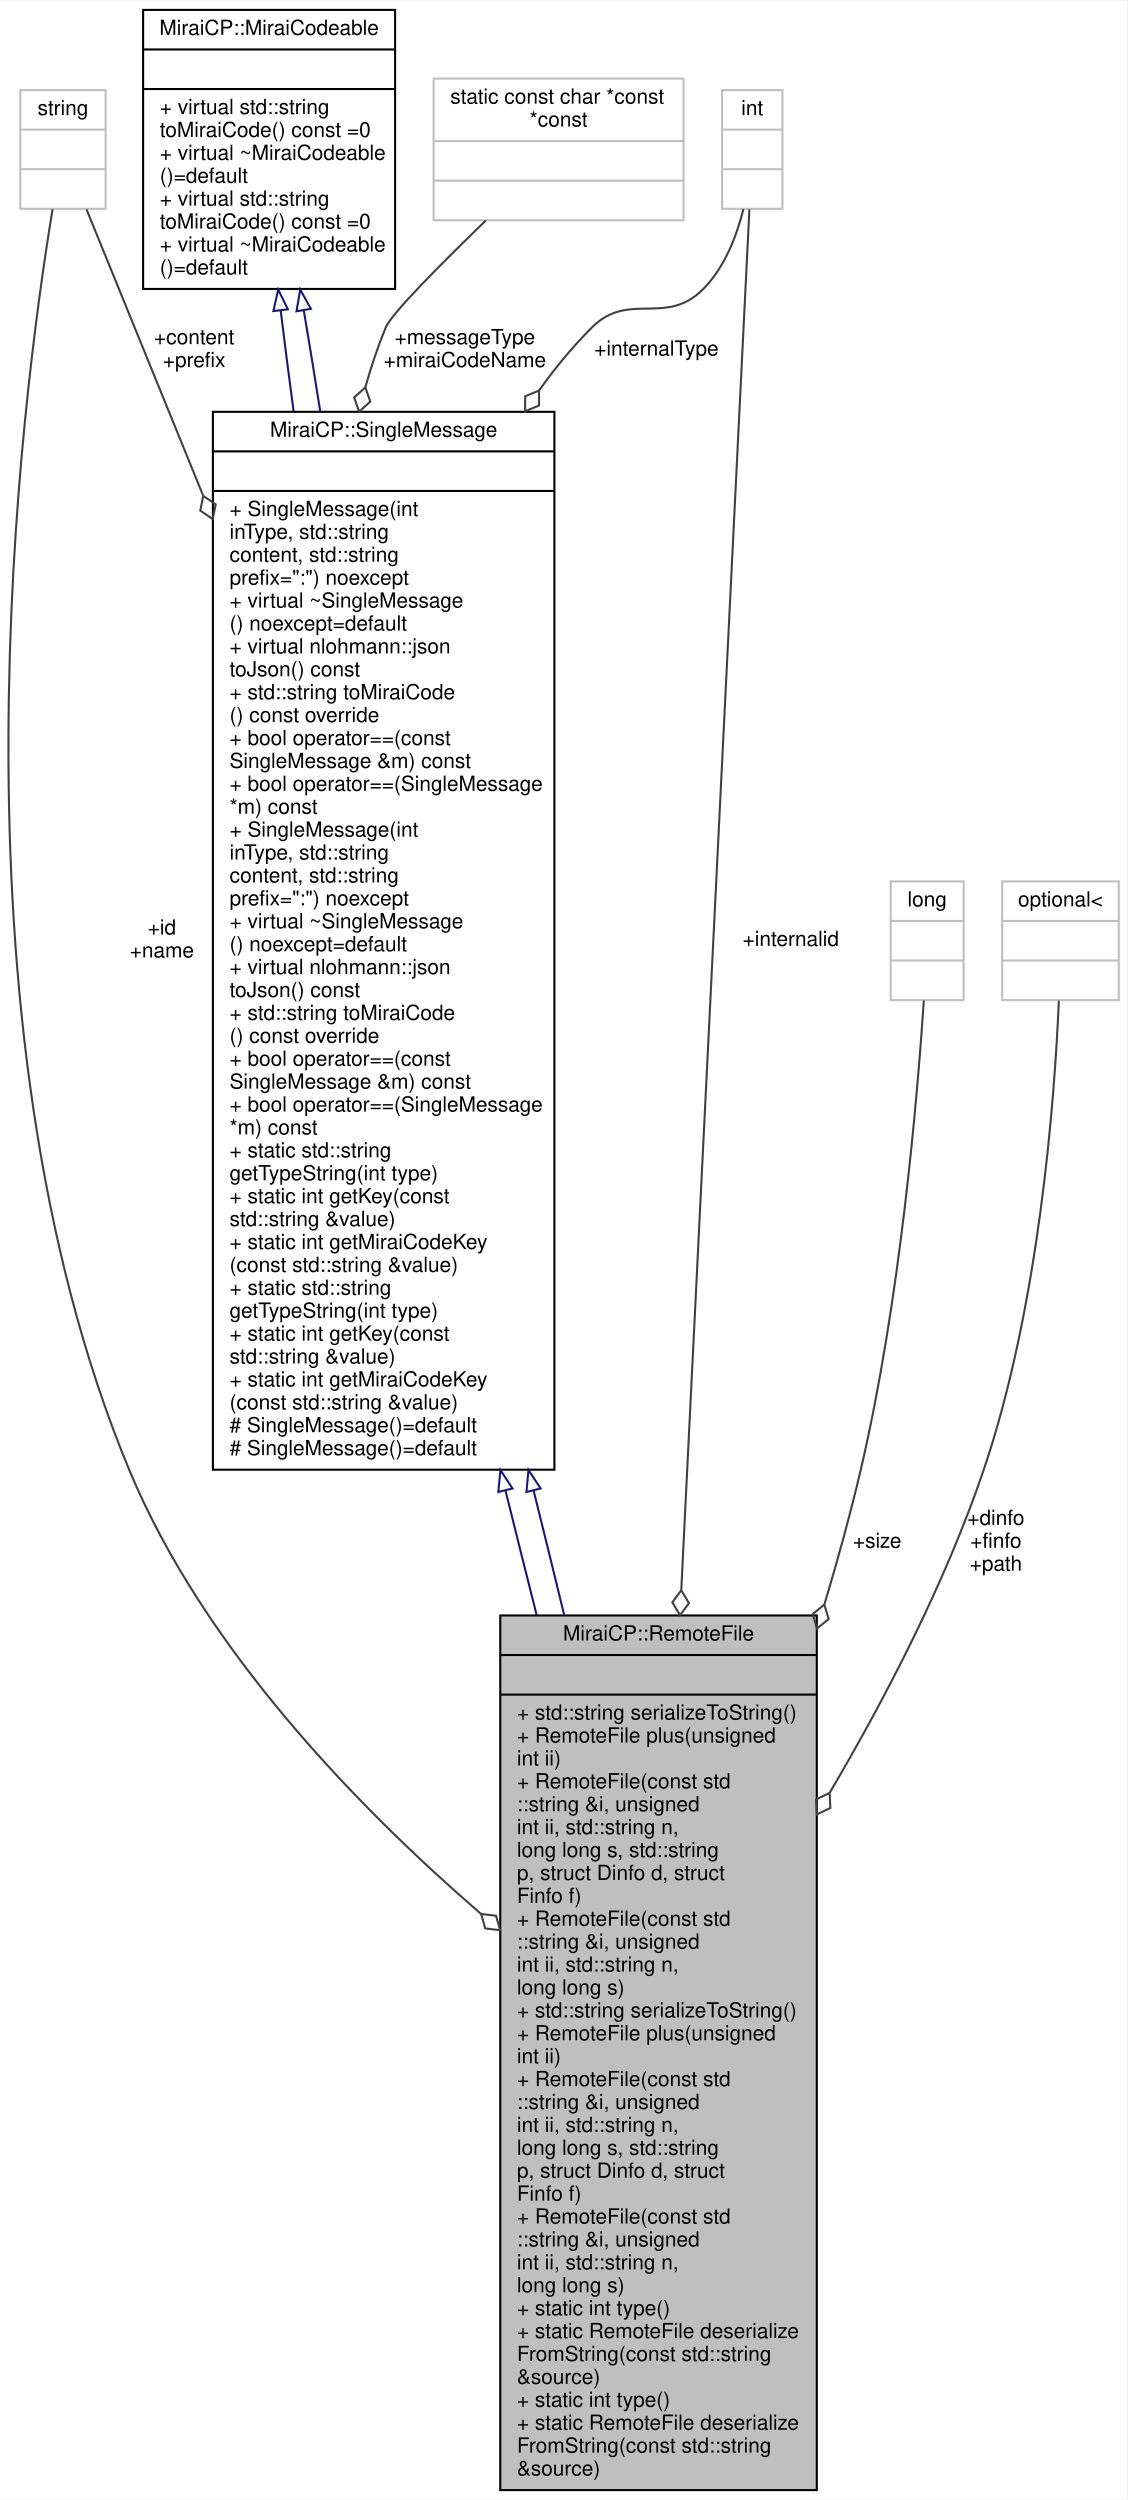
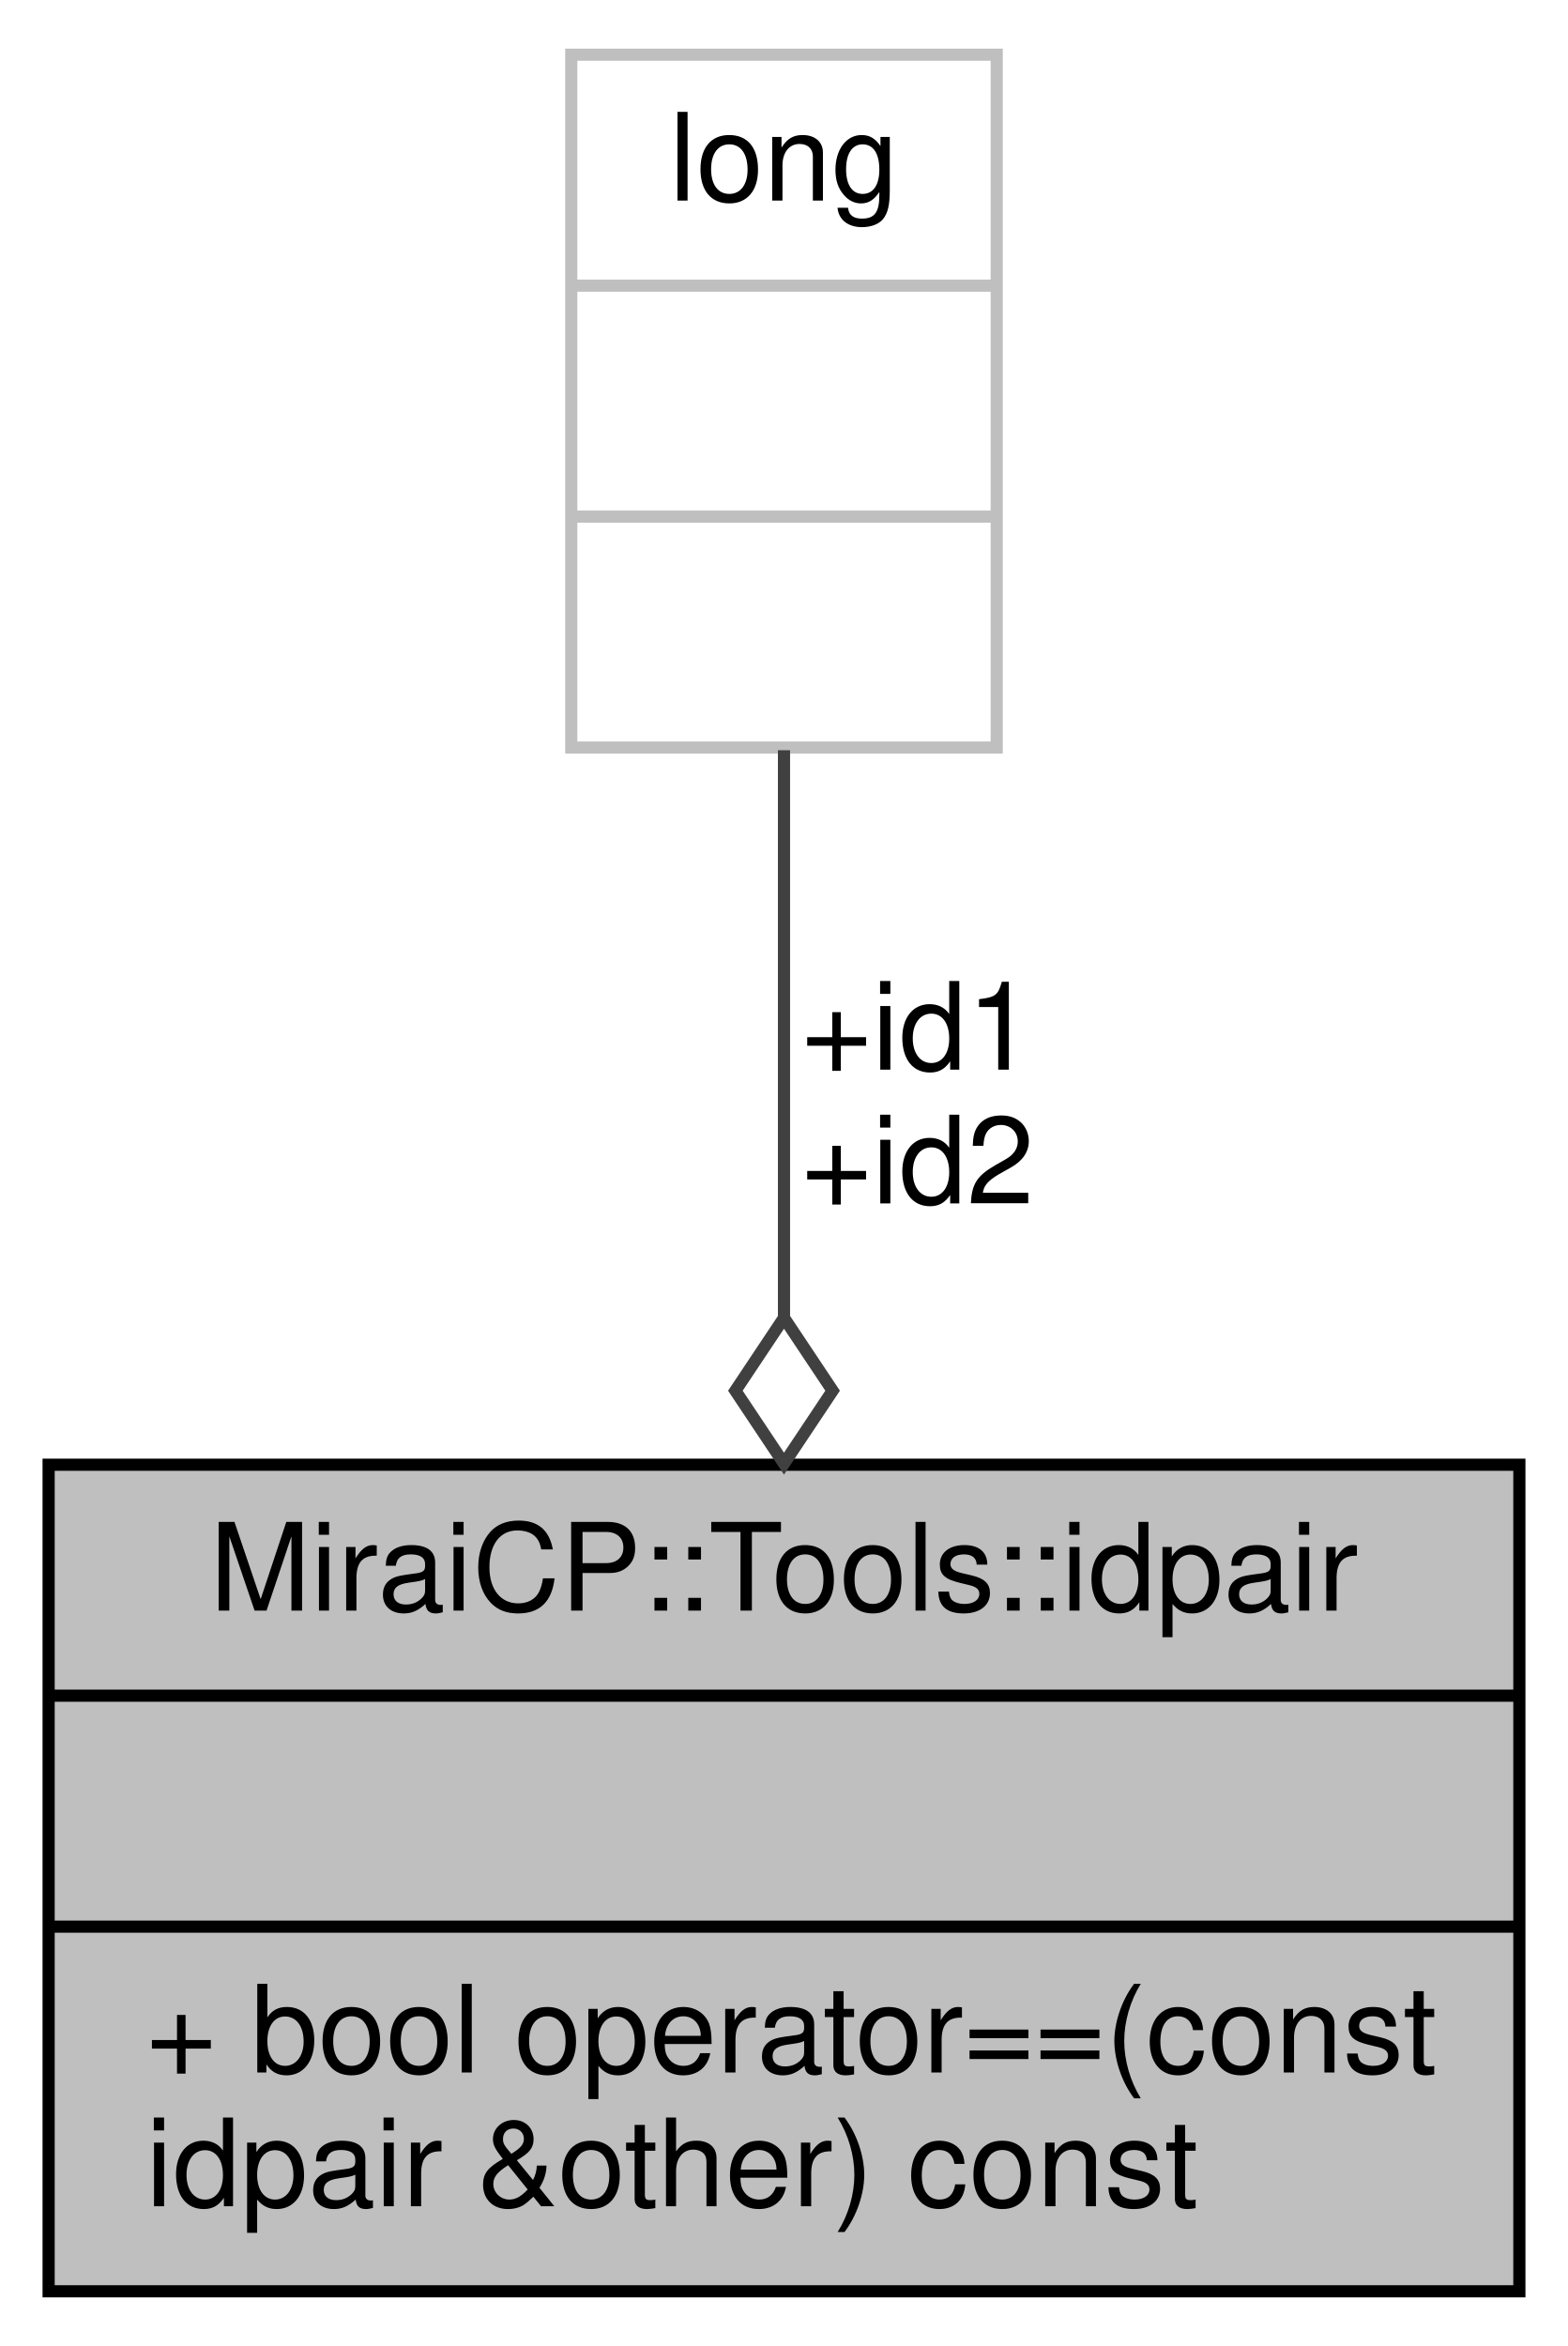
- <svg xmlns="http://www.w3.org/2000/svg" xmlns:xlink="http://www.w3.org/1999/xlink" width="541pt" height="1200pt" viewBox="0.00 0.00 541.23 1200.00">
-   <g id="graph0" class="graph" transform="scale(1 1) rotate(0) translate(4 1196)">
-     <polygon fill="white" stroke="transparent" points="-4,4 -4,-1196 537.23,-1196 537.23,4 -4,4" />
+ <svg xmlns="http://www.w3.org/2000/svg" xmlns:xlink="http://www.w3.org/1999/xlink" width="129pt" height="193pt" viewBox="0.00 0.00 129.00 193.00">
+   <g id="graph0" class="graph" transform="scale(1 1) rotate(0) translate(4 189)">
+     <polygon fill="white" stroke="transparent" points="-4,4 -4,-189 125,-189 125,4 -4,4" />
    <g id="node1" class="node">
      <g id="a_node1">
-         <a xlink:title="远程(群)文件类型">
-           <polygon fill="#bfbfbf" stroke="black" points="236.23,-0.5 236.23,-420.5 388.23,-420.5 388.23,-0.5 236.23,-0.5" />
-           <text text-anchor="middle" x="312.23" y="-408.5" font-family="Helvetica,sans-Serif" font-size="10.00">MiraiCP::RemoteFile</text>
-           <polyline fill="none" stroke="black" points="236.23,-401.5 388.23,-401.5 " />
-           <text text-anchor="middle" x="312.23" y="-389.5" font-family="Helvetica,sans-Serif" font-size="10.00"> </text>
-           <polyline fill="none" stroke="black" points="236.23,-382.5 388.23,-382.5 " />
-           <text text-anchor="start" x="244.23" y="-370.5" font-family="Helvetica,sans-Serif" font-size="10.00">+ std::string serializeToString()</text>
-           <text text-anchor="start" x="244.23" y="-359.5" font-family="Helvetica,sans-Serif" font-size="10.00">+ RemoteFile plus(unsigned</text>
-           <text text-anchor="start" x="244.23" y="-348.5" font-family="Helvetica,sans-Serif" font-size="10.00"> int ii)</text>
-           <text text-anchor="start" x="244.23" y="-337.5" font-family="Helvetica,sans-Serif" font-size="10.00">+ RemoteFile(const std</text>
-           <text text-anchor="start" x="244.23" y="-326.5" font-family="Helvetica,sans-Serif" font-size="10.00">::string &amp;i, unsigned</text>
-           <text text-anchor="start" x="244.23" y="-315.5" font-family="Helvetica,sans-Serif" font-size="10.00"> int ii, std::string n,</text>
-           <text text-anchor="start" x="244.23" y="-304.5" font-family="Helvetica,sans-Serif" font-size="10.00"> long long s, std::string</text>
-           <text text-anchor="start" x="244.23" y="-293.5" font-family="Helvetica,sans-Serif" font-size="10.00"> p, struct Dinfo d, struct</text>
-           <text text-anchor="start" x="244.23" y="-282.5" font-family="Helvetica,sans-Serif" font-size="10.00"> Finfo f)</text>
-           <text text-anchor="start" x="244.23" y="-271.5" font-family="Helvetica,sans-Serif" font-size="10.00">+ RemoteFile(const std</text>
-           <text text-anchor="start" x="244.23" y="-260.5" font-family="Helvetica,sans-Serif" font-size="10.00">::string &amp;i, unsigned</text>
-           <text text-anchor="start" x="244.23" y="-249.5" font-family="Helvetica,sans-Serif" font-size="10.00"> int ii, std::string n,</text>
-           <text text-anchor="start" x="244.23" y="-238.5" font-family="Helvetica,sans-Serif" font-size="10.00"> long long s)</text>
-           <text text-anchor="start" x="244.23" y="-227.5" font-family="Helvetica,sans-Serif" font-size="10.00">+ std::string serializeToString()</text>
-           <text text-anchor="start" x="244.23" y="-216.5" font-family="Helvetica,sans-Serif" font-size="10.00">+ RemoteFile plus(unsigned</text>
-           <text text-anchor="start" x="244.23" y="-205.5" font-family="Helvetica,sans-Serif" font-size="10.00"> int ii)</text>
-           <text text-anchor="start" x="244.23" y="-194.5" font-family="Helvetica,sans-Serif" font-size="10.00">+ RemoteFile(const std</text>
-           <text text-anchor="start" x="244.23" y="-183.5" font-family="Helvetica,sans-Serif" font-size="10.00">::string &amp;i, unsigned</text>
-           <text text-anchor="start" x="244.23" y="-172.5" font-family="Helvetica,sans-Serif" font-size="10.00"> int ii, std::string n,</text>
-           <text text-anchor="start" x="244.23" y="-161.5" font-family="Helvetica,sans-Serif" font-size="10.00"> long long s, std::string</text>
-           <text text-anchor="start" x="244.23" y="-150.5" font-family="Helvetica,sans-Serif" font-size="10.00"> p, struct Dinfo d, struct</text>
-           <text text-anchor="start" x="244.23" y="-139.5" font-family="Helvetica,sans-Serif" font-size="10.00"> Finfo f)</text>
-           <text text-anchor="start" x="244.23" y="-128.5" font-family="Helvetica,sans-Serif" font-size="10.00">+ RemoteFile(const std</text>
-           <text text-anchor="start" x="244.23" y="-117.5" font-family="Helvetica,sans-Serif" font-size="10.00">::string &amp;i, unsigned</text>
-           <text text-anchor="start" x="244.23" y="-106.5" font-family="Helvetica,sans-Serif" font-size="10.00"> int ii, std::string n,</text>
-           <text text-anchor="start" x="244.23" y="-95.5" font-family="Helvetica,sans-Serif" font-size="10.00"> long long s)</text>
-           <text text-anchor="start" x="244.23" y="-84.5" font-family="Helvetica,sans-Serif" font-size="10.00">+ static int type()</text>
-           <text text-anchor="start" x="244.23" y="-73.5" font-family="Helvetica,sans-Serif" font-size="10.00">+ static RemoteFile deserialize</text>
-           <text text-anchor="start" x="244.23" y="-62.5" font-family="Helvetica,sans-Serif" font-size="10.00">FromString(const std::string</text>
-           <text text-anchor="start" x="244.23" y="-51.5" font-family="Helvetica,sans-Serif" font-size="10.00"> &amp;source)</text>
-           <text text-anchor="start" x="244.23" y="-40.5" font-family="Helvetica,sans-Serif" font-size="10.00">+ static int type()</text>
-           <text text-anchor="start" x="244.23" y="-29.5" font-family="Helvetica,sans-Serif" font-size="10.00">+ static RemoteFile deserialize</text>
-           <text text-anchor="start" x="244.23" y="-18.5" font-family="Helvetica,sans-Serif" font-size="10.00">FromString(const std::string</text>
-           <text text-anchor="start" x="244.23" y="-7.5" font-family="Helvetica,sans-Serif" font-size="10.00"> &amp;source)</text>
+         <a xlink:title="id pair工具结构体声明，仅内部使用">
+           <polygon fill="#bfbfbf" stroke="black" points="0,-0.5 0,-68.5 121,-68.5 121,-0.5 0,-0.5" />
+           <text text-anchor="middle" x="60.5" y="-56.5" font-family="Helvetica,sans-Serif" font-size="10.00">MiraiCP::Tools::idpair</text>
+           <polyline fill="none" stroke="black" points="0,-49.5 121,-49.5 " />
+           <text text-anchor="middle" x="60.5" y="-37.5" font-family="Helvetica,sans-Serif" font-size="10.00"> </text>
+           <polyline fill="none" stroke="black" points="0,-30.5 121,-30.5 " />
+           <text text-anchor="start" x="8" y="-18.5" font-family="Helvetica,sans-Serif" font-size="10.00">+ bool operator==(const</text>
+           <text text-anchor="start" x="8" y="-7.5" font-family="Helvetica,sans-Serif" font-size="10.00"> idpair &amp;other) const</text>
        </a>
      </g>
    </g>
    <g id="node2" class="node">
      <g id="a_node2">
-         <a xlink:href="a00748.html" target="_top" xlink:title="MessageChain的组成部分">
-           <polygon fill="white" stroke="black" points="98.23,-490.5 98.23,-998.5 262.23,-998.5 262.23,-490.5 98.23,-490.5" />
-           <text text-anchor="middle" x="180.23" y="-986.5" font-family="Helvetica,sans-Serif" font-size="10.00">MiraiCP::SingleMessage</text>
-           <polyline fill="none" stroke="black" points="98.23,-979.5 262.23,-979.5 " />
-           <text text-anchor="middle" x="180.23" y="-967.5" font-family="Helvetica,sans-Serif" font-size="10.00"> </text>
-           <polyline fill="none" stroke="black" points="98.23,-960.5 262.23,-960.5 " />
-           <text text-anchor="start" x="106.23" y="-948.5" font-family="Helvetica,sans-Serif" font-size="10.00">+ SingleMessage(int</text>
-           <text text-anchor="start" x="106.23" y="-937.5" font-family="Helvetica,sans-Serif" font-size="10.00"> inType, std::string</text>
-           <text text-anchor="start" x="106.23" y="-926.5" font-family="Helvetica,sans-Serif" font-size="10.00"> content, std::string</text>
-           <text text-anchor="start" x="106.23" y="-915.5" font-family="Helvetica,sans-Serif" font-size="10.00"> prefix=":") noexcept</text>
-           <text text-anchor="start" x="106.23" y="-904.5" font-family="Helvetica,sans-Serif" font-size="10.00">+ virtual ~SingleMessage</text>
-           <text text-anchor="start" x="106.23" y="-893.5" font-family="Helvetica,sans-Serif" font-size="10.00">() noexcept=default</text>
-           <text text-anchor="start" x="106.23" y="-882.5" font-family="Helvetica,sans-Serif" font-size="10.00">+ virtual nlohmann::json</text>
-           <text text-anchor="start" x="106.23" y="-871.5" font-family="Helvetica,sans-Serif" font-size="10.00"> toJson() const</text>
-           <text text-anchor="start" x="106.23" y="-860.5" font-family="Helvetica,sans-Serif" font-size="10.00">+ std::string toMiraiCode</text>
-           <text text-anchor="start" x="106.23" y="-849.5" font-family="Helvetica,sans-Serif" font-size="10.00">() const override</text>
-           <text text-anchor="start" x="106.23" y="-838.5" font-family="Helvetica,sans-Serif" font-size="10.00">+ bool operator==(const</text>
-           <text text-anchor="start" x="106.23" y="-827.5" font-family="Helvetica,sans-Serif" font-size="10.00"> SingleMessage &amp;m) const</text>
-           <text text-anchor="start" x="106.23" y="-816.5" font-family="Helvetica,sans-Serif" font-size="10.00">+ bool operator==(SingleMessage</text>
-           <text text-anchor="start" x="106.23" y="-805.5" font-family="Helvetica,sans-Serif" font-size="10.00"> *m) const</text>
-           <text text-anchor="start" x="106.23" y="-794.5" font-family="Helvetica,sans-Serif" font-size="10.00">+ SingleMessage(int</text>
-           <text text-anchor="start" x="106.23" y="-783.5" font-family="Helvetica,sans-Serif" font-size="10.00"> inType, std::string</text>
-           <text text-anchor="start" x="106.23" y="-772.5" font-family="Helvetica,sans-Serif" font-size="10.00"> content, std::string</text>
-           <text text-anchor="start" x="106.23" y="-761.5" font-family="Helvetica,sans-Serif" font-size="10.00"> prefix=":") noexcept</text>
-           <text text-anchor="start" x="106.23" y="-750.5" font-family="Helvetica,sans-Serif" font-size="10.00">+ virtual ~SingleMessage</text>
-           <text text-anchor="start" x="106.23" y="-739.5" font-family="Helvetica,sans-Serif" font-size="10.00">() noexcept=default</text>
-           <text text-anchor="start" x="106.23" y="-728.5" font-family="Helvetica,sans-Serif" font-size="10.00">+ virtual nlohmann::json</text>
-           <text text-anchor="start" x="106.23" y="-717.5" font-family="Helvetica,sans-Serif" font-size="10.00"> toJson() const</text>
-           <text text-anchor="start" x="106.23" y="-706.5" font-family="Helvetica,sans-Serif" font-size="10.00">+ std::string toMiraiCode</text>
-           <text text-anchor="start" x="106.23" y="-695.5" font-family="Helvetica,sans-Serif" font-size="10.00">() const override</text>
-           <text text-anchor="start" x="106.23" y="-684.5" font-family="Helvetica,sans-Serif" font-size="10.00">+ bool operator==(const</text>
-           <text text-anchor="start" x="106.23" y="-673.5" font-family="Helvetica,sans-Serif" font-size="10.00"> SingleMessage &amp;m) const</text>
-           <text text-anchor="start" x="106.23" y="-662.5" font-family="Helvetica,sans-Serif" font-size="10.00">+ bool operator==(SingleMessage</text>
-           <text text-anchor="start" x="106.23" y="-651.5" font-family="Helvetica,sans-Serif" font-size="10.00"> *m) const</text>
-           <text text-anchor="start" x="106.23" y="-640.5" font-family="Helvetica,sans-Serif" font-size="10.00">+ static std::string</text>
-           <text text-anchor="start" x="106.23" y="-629.5" font-family="Helvetica,sans-Serif" font-size="10.00"> getTypeString(int type)</text>
-           <text text-anchor="start" x="106.23" y="-618.5" font-family="Helvetica,sans-Serif" font-size="10.00">+ static int getKey(const</text>
-           <text text-anchor="start" x="106.23" y="-607.5" font-family="Helvetica,sans-Serif" font-size="10.00"> std::string &amp;value)</text>
-           <text text-anchor="start" x="106.23" y="-596.5" font-family="Helvetica,sans-Serif" font-size="10.00">+ static int getMiraiCodeKey</text>
-           <text text-anchor="start" x="106.23" y="-585.5" font-family="Helvetica,sans-Serif" font-size="10.00">(const std::string &amp;value)</text>
-           <text text-anchor="start" x="106.23" y="-574.5" font-family="Helvetica,sans-Serif" font-size="10.00">+ static std::string</text>
-           <text text-anchor="start" x="106.23" y="-563.5" font-family="Helvetica,sans-Serif" font-size="10.00"> getTypeString(int type)</text>
-           <text text-anchor="start" x="106.23" y="-552.5" font-family="Helvetica,sans-Serif" font-size="10.00">+ static int getKey(const</text>
-           <text text-anchor="start" x="106.23" y="-541.5" font-family="Helvetica,sans-Serif" font-size="10.00"> std::string &amp;value)</text>
-           <text text-anchor="start" x="106.23" y="-530.5" font-family="Helvetica,sans-Serif" font-size="10.00">+ static int getMiraiCodeKey</text>
-           <text text-anchor="start" x="106.23" y="-519.5" font-family="Helvetica,sans-Serif" font-size="10.00">(const std::string &amp;value)</text>
-           <text text-anchor="start" x="106.23" y="-508.5" font-family="Helvetica,sans-Serif" font-size="10.00"># SingleMessage()=default</text>
-           <text text-anchor="start" x="106.23" y="-497.5" font-family="Helvetica,sans-Serif" font-size="10.00"># SingleMessage()=default</text>
+         <a xlink:title=" ">
+           <polygon fill="white" stroke="#bfbfbf" points="43,-127.5 43,-184.5 78,-184.5 78,-127.5 43,-127.5" />
+           <text text-anchor="middle" x="60.5" y="-172.5" font-family="Helvetica,sans-Serif" font-size="10.00">long</text>
+           <polyline fill="none" stroke="#bfbfbf" points="43,-165.5 78,-165.5 " />
+           <text text-anchor="middle" x="60.5" y="-153.5" font-family="Helvetica,sans-Serif" font-size="10.00"> </text>
+           <polyline fill="none" stroke="#bfbfbf" points="43,-146.5 78,-146.5 " />
+           <text text-anchor="middle" x="60.5" y="-134.5" font-family="Helvetica,sans-Serif" font-size="10.00"> </text>
        </a>
      </g>
    </g>
    <g id="edge1" class="edge">
-       <path fill="none" stroke="midnightblue" d="M238.73,-480.52C243.7,-460.47 248.72,-440.4 253.69,-420.76" />
-       <polygon fill="none" stroke="midnightblue" points="235.3,-479.81 236.3,-490.35 242.1,-481.49 235.3,-479.81" />
-     </g>
-     <g id="edge7" class="edge">
-       <path fill="none" stroke="midnightblue" d="M252.23,-480.52C257.21,-460.47 262.14,-440.4 266.92,-420.76" />
-       <polygon fill="none" stroke="midnightblue" points="248.8,-479.8 249.78,-490.35 255.59,-481.49 248.8,-479.8" />
-     </g>
-     <g id="node3" class="node">
-       <g id="a_node3">
-         <a xlink:href="a00732.html" target="_top" xlink:title="MiraiCode父类, 指可以被转换成miraicode的类型">
-           <polygon fill="white" stroke="black" points="64.73,-1057.5 64.73,-1191.5 185.73,-1191.5 185.73,-1057.5 64.73,-1057.5" />
-           <text text-anchor="middle" x="125.23" y="-1179.5" font-family="Helvetica,sans-Serif" font-size="10.00">MiraiCP::MiraiCodeable</text>
-           <polyline fill="none" stroke="black" points="64.73,-1172.5 185.73,-1172.5 " />
-           <text text-anchor="middle" x="125.23" y="-1160.5" font-family="Helvetica,sans-Serif" font-size="10.00"> </text>
-           <polyline fill="none" stroke="black" points="64.73,-1153.5 185.73,-1153.5 " />
-           <text text-anchor="start" x="72.73" y="-1141.5" font-family="Helvetica,sans-Serif" font-size="10.00">+ virtual std::string</text>
-           <text text-anchor="start" x="72.73" y="-1130.5" font-family="Helvetica,sans-Serif" font-size="10.00"> toMiraiCode() const =0</text>
-           <text text-anchor="start" x="72.73" y="-1119.5" font-family="Helvetica,sans-Serif" font-size="10.00">+ virtual ~MiraiCodeable</text>
-           <text text-anchor="start" x="72.73" y="-1108.5" font-family="Helvetica,sans-Serif" font-size="10.00">()=default</text>
-           <text text-anchor="start" x="72.73" y="-1097.5" font-family="Helvetica,sans-Serif" font-size="10.00">+ virtual std::string</text>
-           <text text-anchor="start" x="72.73" y="-1086.5" font-family="Helvetica,sans-Serif" font-size="10.00"> toMiraiCode() const =0</text>
-           <text text-anchor="start" x="72.73" y="-1075.5" font-family="Helvetica,sans-Serif" font-size="10.00">+ virtual ~MiraiCodeable</text>
-           <text text-anchor="start" x="72.73" y="-1064.5" font-family="Helvetica,sans-Serif" font-size="10.00">()=default</text>
-         </a>
-       </g>
-     </g>
-     <g id="edge2" class="edge">
-       <path fill="none" stroke="midnightblue" d="M130.79,-1047.15C132.6,-1032.24 134.7,-1015.86 137,-998.68" />
-       <polygon fill="none" stroke="midnightblue" points="127.3,-1046.88 129.59,-1057.22 134.25,-1047.71 127.3,-1046.88" />
-     </g>
-     <g id="edge3" class="edge">
-       <path fill="none" stroke="midnightblue" d="M141.88,-1047.15C144.42,-1032.24 147.08,-1015.86 149.78,-998.68" />
-       <polygon fill="none" stroke="midnightblue" points="138.39,-1046.78 140.15,-1057.22 145.29,-1047.96 138.39,-1046.78" />
-     </g>
-     <g id="node4" class="node">
-       <g id="a_node4">
-         <a xlink:title=" ">
-           <polygon fill="white" stroke="#bfbfbf" points="5.73,-1096 5.73,-1153 46.73,-1153 46.73,-1096 5.73,-1096" />
-           <text text-anchor="middle" x="26.23" y="-1141" font-family="Helvetica,sans-Serif" font-size="10.00">string</text>
-           <polyline fill="none" stroke="#bfbfbf" points="5.73,-1134 46.73,-1134 " />
-           <text text-anchor="middle" x="26.23" y="-1122" font-family="Helvetica,sans-Serif" font-size="10.00"> </text>
-           <polyline fill="none" stroke="#bfbfbf" points="5.73,-1115 46.73,-1115 " />
-           <text text-anchor="middle" x="26.23" y="-1103" font-family="Helvetica,sans-Serif" font-size="10.00"> </text>
-         </a>
-       </g>
-     </g>
-     <g id="edge8" class="edge">
-       <path fill="none" stroke="#404040" d="M21.26,-1095.82C6.2,-1004.75 -32.55,-707.78 58.23,-490 93.9,-404.43 167.88,-328.28 226.84,-277.32" />
-       <polygon fill="none" stroke="#404040" points="227.04,-277.16 229.01,-270.22 236.17,-269.37 234.2,-276.3 227.04,-277.16" />
-       <text text-anchor="middle" x="73.73" y="-747.5" font-family="Helvetica,sans-Serif" font-size="10.00"> +id</text>
-       <text text-anchor="middle" x="73.73" y="-736.5" font-family="Helvetica,sans-Serif" font-size="10.00">+name</text>
-     </g>
-     <g id="edge4" class="edge">
-       <path fill="none" stroke="#404040" d="M37.55,-1095.7C50,-1065.16 71.2,-1013.11 93.51,-958.35" />
-       <polygon fill="none" stroke="#404040" points="93.61,-958.11 92.17,-951.04 98.14,-947 99.58,-954.06 93.61,-958.11" />
-       <text text-anchor="middle" x="89.23" y="-1031" font-family="Helvetica,sans-Serif" font-size="10.00"> +content</text>
-       <text text-anchor="middle" x="89.23" y="-1020" font-family="Helvetica,sans-Serif" font-size="10.00">+prefix</text>
-     </g>
-     <g id="node5" class="node">
-       <g id="a_node5">
-         <a xlink:title=" ">
-           <polygon fill="white" stroke="#bfbfbf" points="342.73,-1096 342.73,-1153 371.73,-1153 371.73,-1096 342.73,-1096" />
-           <text text-anchor="middle" x="357.23" y="-1141" font-family="Helvetica,sans-Serif" font-size="10.00">int</text>
-           <polyline fill="none" stroke="#bfbfbf" points="342.73,-1134 371.73,-1134 " />
-           <text text-anchor="middle" x="357.23" y="-1122" font-family="Helvetica,sans-Serif" font-size="10.00"> </text>
-           <polyline fill="none" stroke="#bfbfbf" points="342.73,-1115 371.73,-1115 " />
-           <text text-anchor="middle" x="357.23" y="-1103" font-family="Helvetica,sans-Serif" font-size="10.00"> </text>
-         </a>
-       </g>
-     </g>
-     <g id="edge9" class="edge">
-       <path fill="none" stroke="#404040" d="M355.86,-1095.71C351.02,-997.61 334.42,-661.18 323.15,-432.78" />
-       <polygon fill="none" stroke="#404040" points="323.14,-432.61 318.85,-426.81 322.55,-420.62 326.84,-426.42 323.14,-432.61" />
-       <text text-anchor="middle" x="375.73" y="-742" font-family="Helvetica,sans-Serif" font-size="10.00"> +internalid</text>
-     </g>
-     <g id="edge5" class="edge">
-       <path fill="none" stroke="#404040" d="M353.01,-1095.87C349.67,-1082.57 343.74,-1067.32 333.23,-1057 315.47,-1039.58 297.83,-1056.58 280.23,-1039 270.97,-1029.75 262.57,-1019.61 254.95,-1008.84" />
-       <polygon fill="none" stroke="#404040" points="254.87,-1008.72 248.2,-1005.98 248.16,-998.77 254.83,-1001.51 254.87,-1008.72" />
-       <text text-anchor="middle" x="311.23" y="-1025.5" font-family="Helvetica,sans-Serif" font-size="10.00"> +internalType</text>
-     </g>
-     <g id="node6" class="node">
-       <g id="a_node6">
-         <a xlink:title=" ">
-           <polygon fill="white" stroke="#bfbfbf" points="204.23,-1090.5 204.23,-1158.5 324.23,-1158.5 324.23,-1090.5 204.23,-1090.5" />
-           <text text-anchor="start" x="212.23" y="-1146.5" font-family="Helvetica,sans-Serif" font-size="10.00">static const char *const</text>
-           <text text-anchor="middle" x="264.23" y="-1135.5" font-family="Helvetica,sans-Serif" font-size="10.00"> *const</text>
-           <polyline fill="none" stroke="#bfbfbf" points="204.23,-1128.5 324.23,-1128.5 " />
-           <text text-anchor="middle" x="264.23" y="-1116.5" font-family="Helvetica,sans-Serif" font-size="10.00"> </text>
-           <polyline fill="none" stroke="#bfbfbf" points="204.23,-1109.5 324.23,-1109.5 " />
-           <text text-anchor="middle" x="264.23" y="-1097.5" font-family="Helvetica,sans-Serif" font-size="10.00"> </text>
-         </a>
-       </g>
-     </g>
-     <g id="edge6" class="edge">
-       <path fill="none" stroke="#404040" d="M229.3,-1090.37C207.83,-1069.6 183.92,-1045.56 181.23,-1039 177.4,-1029.68 174.16,-1020.06 171.43,-1010.22" />
-       <polygon fill="none" stroke="#404040" points="171.43,-1010.22 166.07,-1005.39 168.46,-998.59 173.82,-1003.42 171.43,-1010.22" />
-       <text text-anchor="middle" x="219.23" y="-1031" font-family="Helvetica,sans-Serif" font-size="10.00"> +messageType</text>
-       <text text-anchor="middle" x="219.23" y="-1020" font-family="Helvetica,sans-Serif" font-size="10.00">+miraiCodeName</text>
-     </g>
-     <g id="node7" class="node">
-       <g id="a_node7">
-         <a xlink:title=" ">
-           <polygon fill="white" stroke="#bfbfbf" points="423.73,-716 423.73,-773 458.73,-773 458.73,-716 423.73,-716" />
-           <text text-anchor="middle" x="441.23" y="-761" font-family="Helvetica,sans-Serif" font-size="10.00">long</text>
-           <polyline fill="none" stroke="#bfbfbf" points="423.73,-754 458.73,-754 " />
-           <text text-anchor="middle" x="441.23" y="-742" font-family="Helvetica,sans-Serif" font-size="10.00"> </text>
-           <polyline fill="none" stroke="#bfbfbf" points="423.73,-735 458.73,-735 " />
-           <text text-anchor="middle" x="441.23" y="-723" font-family="Helvetica,sans-Serif" font-size="10.00"> </text>
-         </a>
-       </g>
-     </g>
-     <g id="edge10" class="edge">
-       <path fill="none" stroke="#404040" d="M439.63,-715.78C436.51,-668.8 428.17,-570.76 409.23,-490 404.3,-468.98 398.36,-447.33 391.88,-425.82" />
-       <polygon fill="none" stroke="#404040" points="391.85,-425.72 386.27,-421.15 388.34,-414.24 393.92,-418.81 391.85,-425.72" />
-       <text text-anchor="middle" x="417.23" y="-453" font-family="Helvetica,sans-Serif" font-size="10.00"> +size</text>
-     </g>
-     <g id="node8" class="node">
-       <g id="a_node8">
-         <a xlink:title=" ">
-           <polygon fill="white" stroke="#bfbfbf" points="477.23,-716 477.23,-773 533.23,-773 533.23,-716 477.23,-716" />
-           <text text-anchor="middle" x="505.23" y="-761" font-family="Helvetica,sans-Serif" font-size="10.00">optional&lt;</text>
-           <polyline fill="none" stroke="#bfbfbf" points="477.23,-754 533.23,-754 " />
-           <text text-anchor="middle" x="505.23" y="-742" font-family="Helvetica,sans-Serif" font-size="10.00"> </text>
-           <polyline fill="none" stroke="#bfbfbf" points="477.23,-735 533.23,-735 " />
-           <text text-anchor="middle" x="505.23" y="-723" font-family="Helvetica,sans-Serif" font-size="10.00"> </text>
-         </a>
-       </g>
-     </g>
-     <g id="edge11" class="edge">
-       <path fill="none" stroke="#404040" d="M504.46,-715.72C502.44,-668.24 495.07,-568.95 468.23,-490 450.15,-436.83 421.94,-382.12 394.45,-335.41" />
-       <polygon fill="none" stroke="#404040" points="394.37,-335.27 387.86,-332.16 388.23,-324.95 394.74,-328.07 394.37,-335.27" />
-       <text text-anchor="middle" x="474.23" y="-464" font-family="Helvetica,sans-Serif" font-size="10.00"> +dinfo</text>
-       <text text-anchor="middle" x="474.23" y="-453" font-family="Helvetica,sans-Serif" font-size="10.00">+finfo</text>
-       <text text-anchor="middle" x="474.23" y="-442" font-family="Helvetica,sans-Serif" font-size="10.00">+path</text>
+       <path fill="none" stroke="#404040" d="M60.5,-127.28C60.5,-113.47 60.5,-96.4 60.5,-80.75" />
+       <polygon fill="none" stroke="#404040" points="60.5,-80.59 56.5,-74.59 60.5,-68.59 64.5,-74.59 60.5,-80.59" />
+       <text text-anchor="middle" x="71.5" y="-101" font-family="Helvetica,sans-Serif" font-size="10.00"> +id1</text>
+       <text text-anchor="middle" x="71.5" y="-90" font-family="Helvetica,sans-Serif" font-size="10.00">+id2</text>
    </g>
  </g>
</svg>
